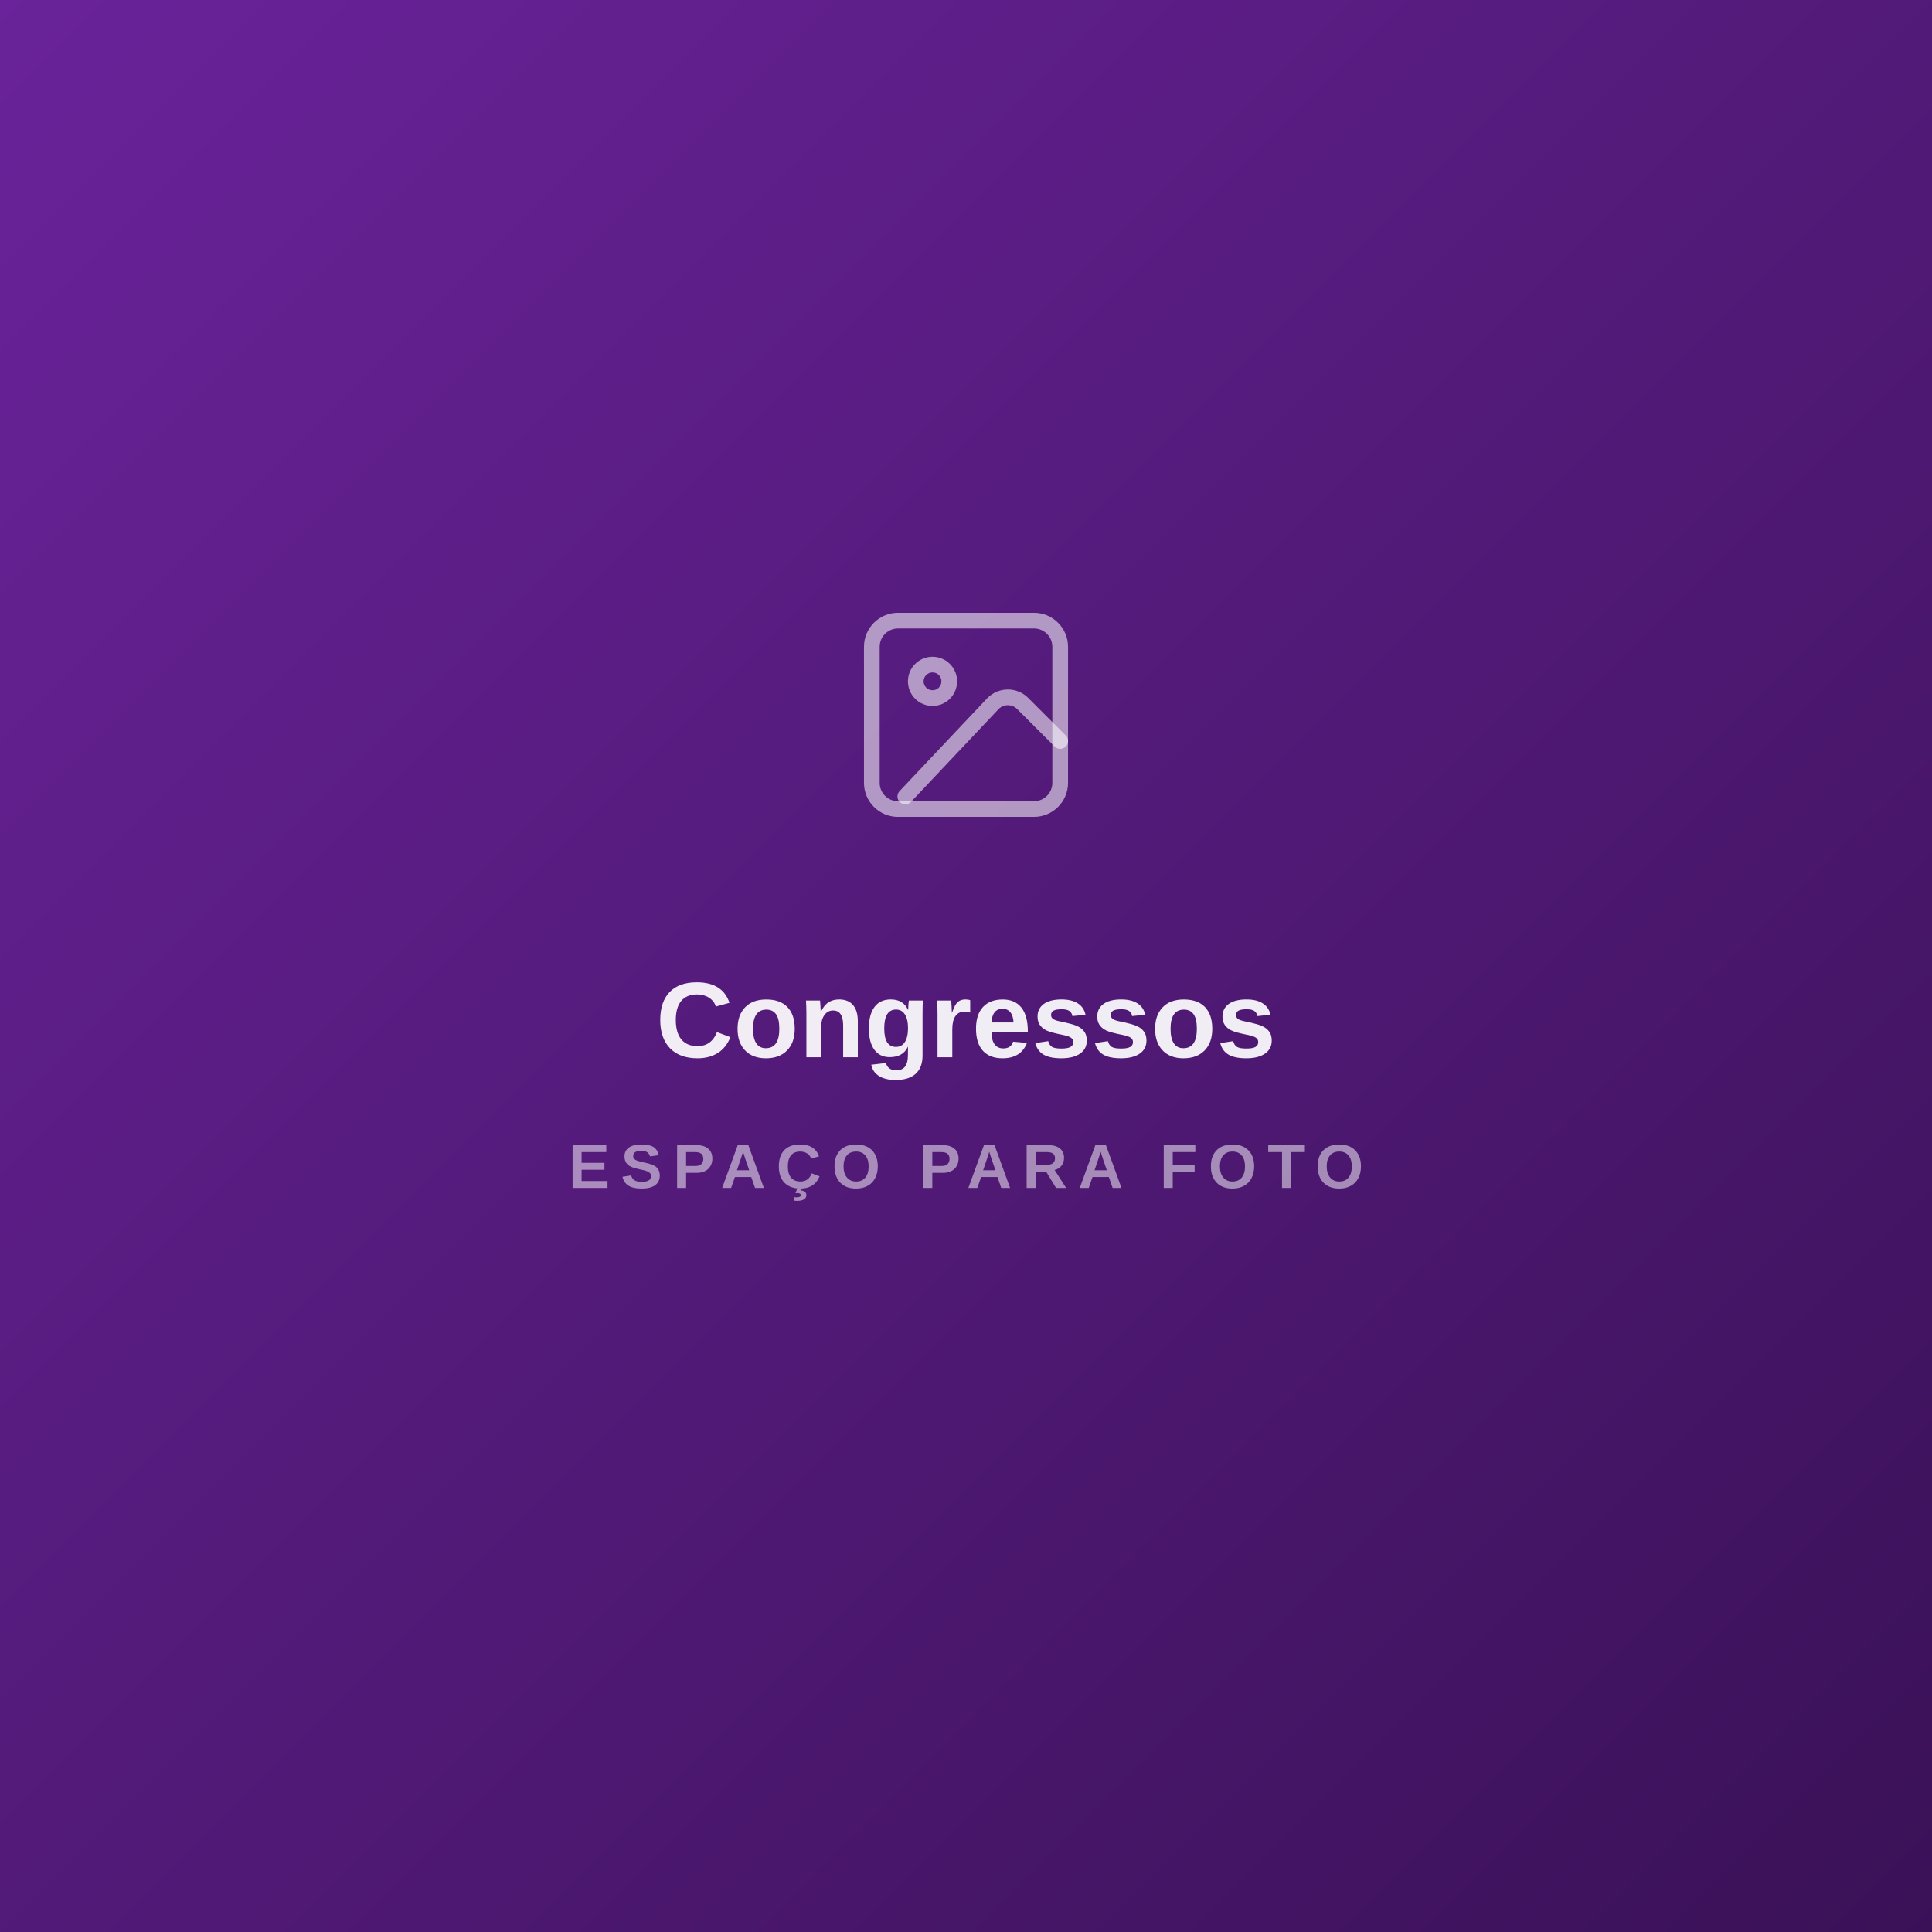
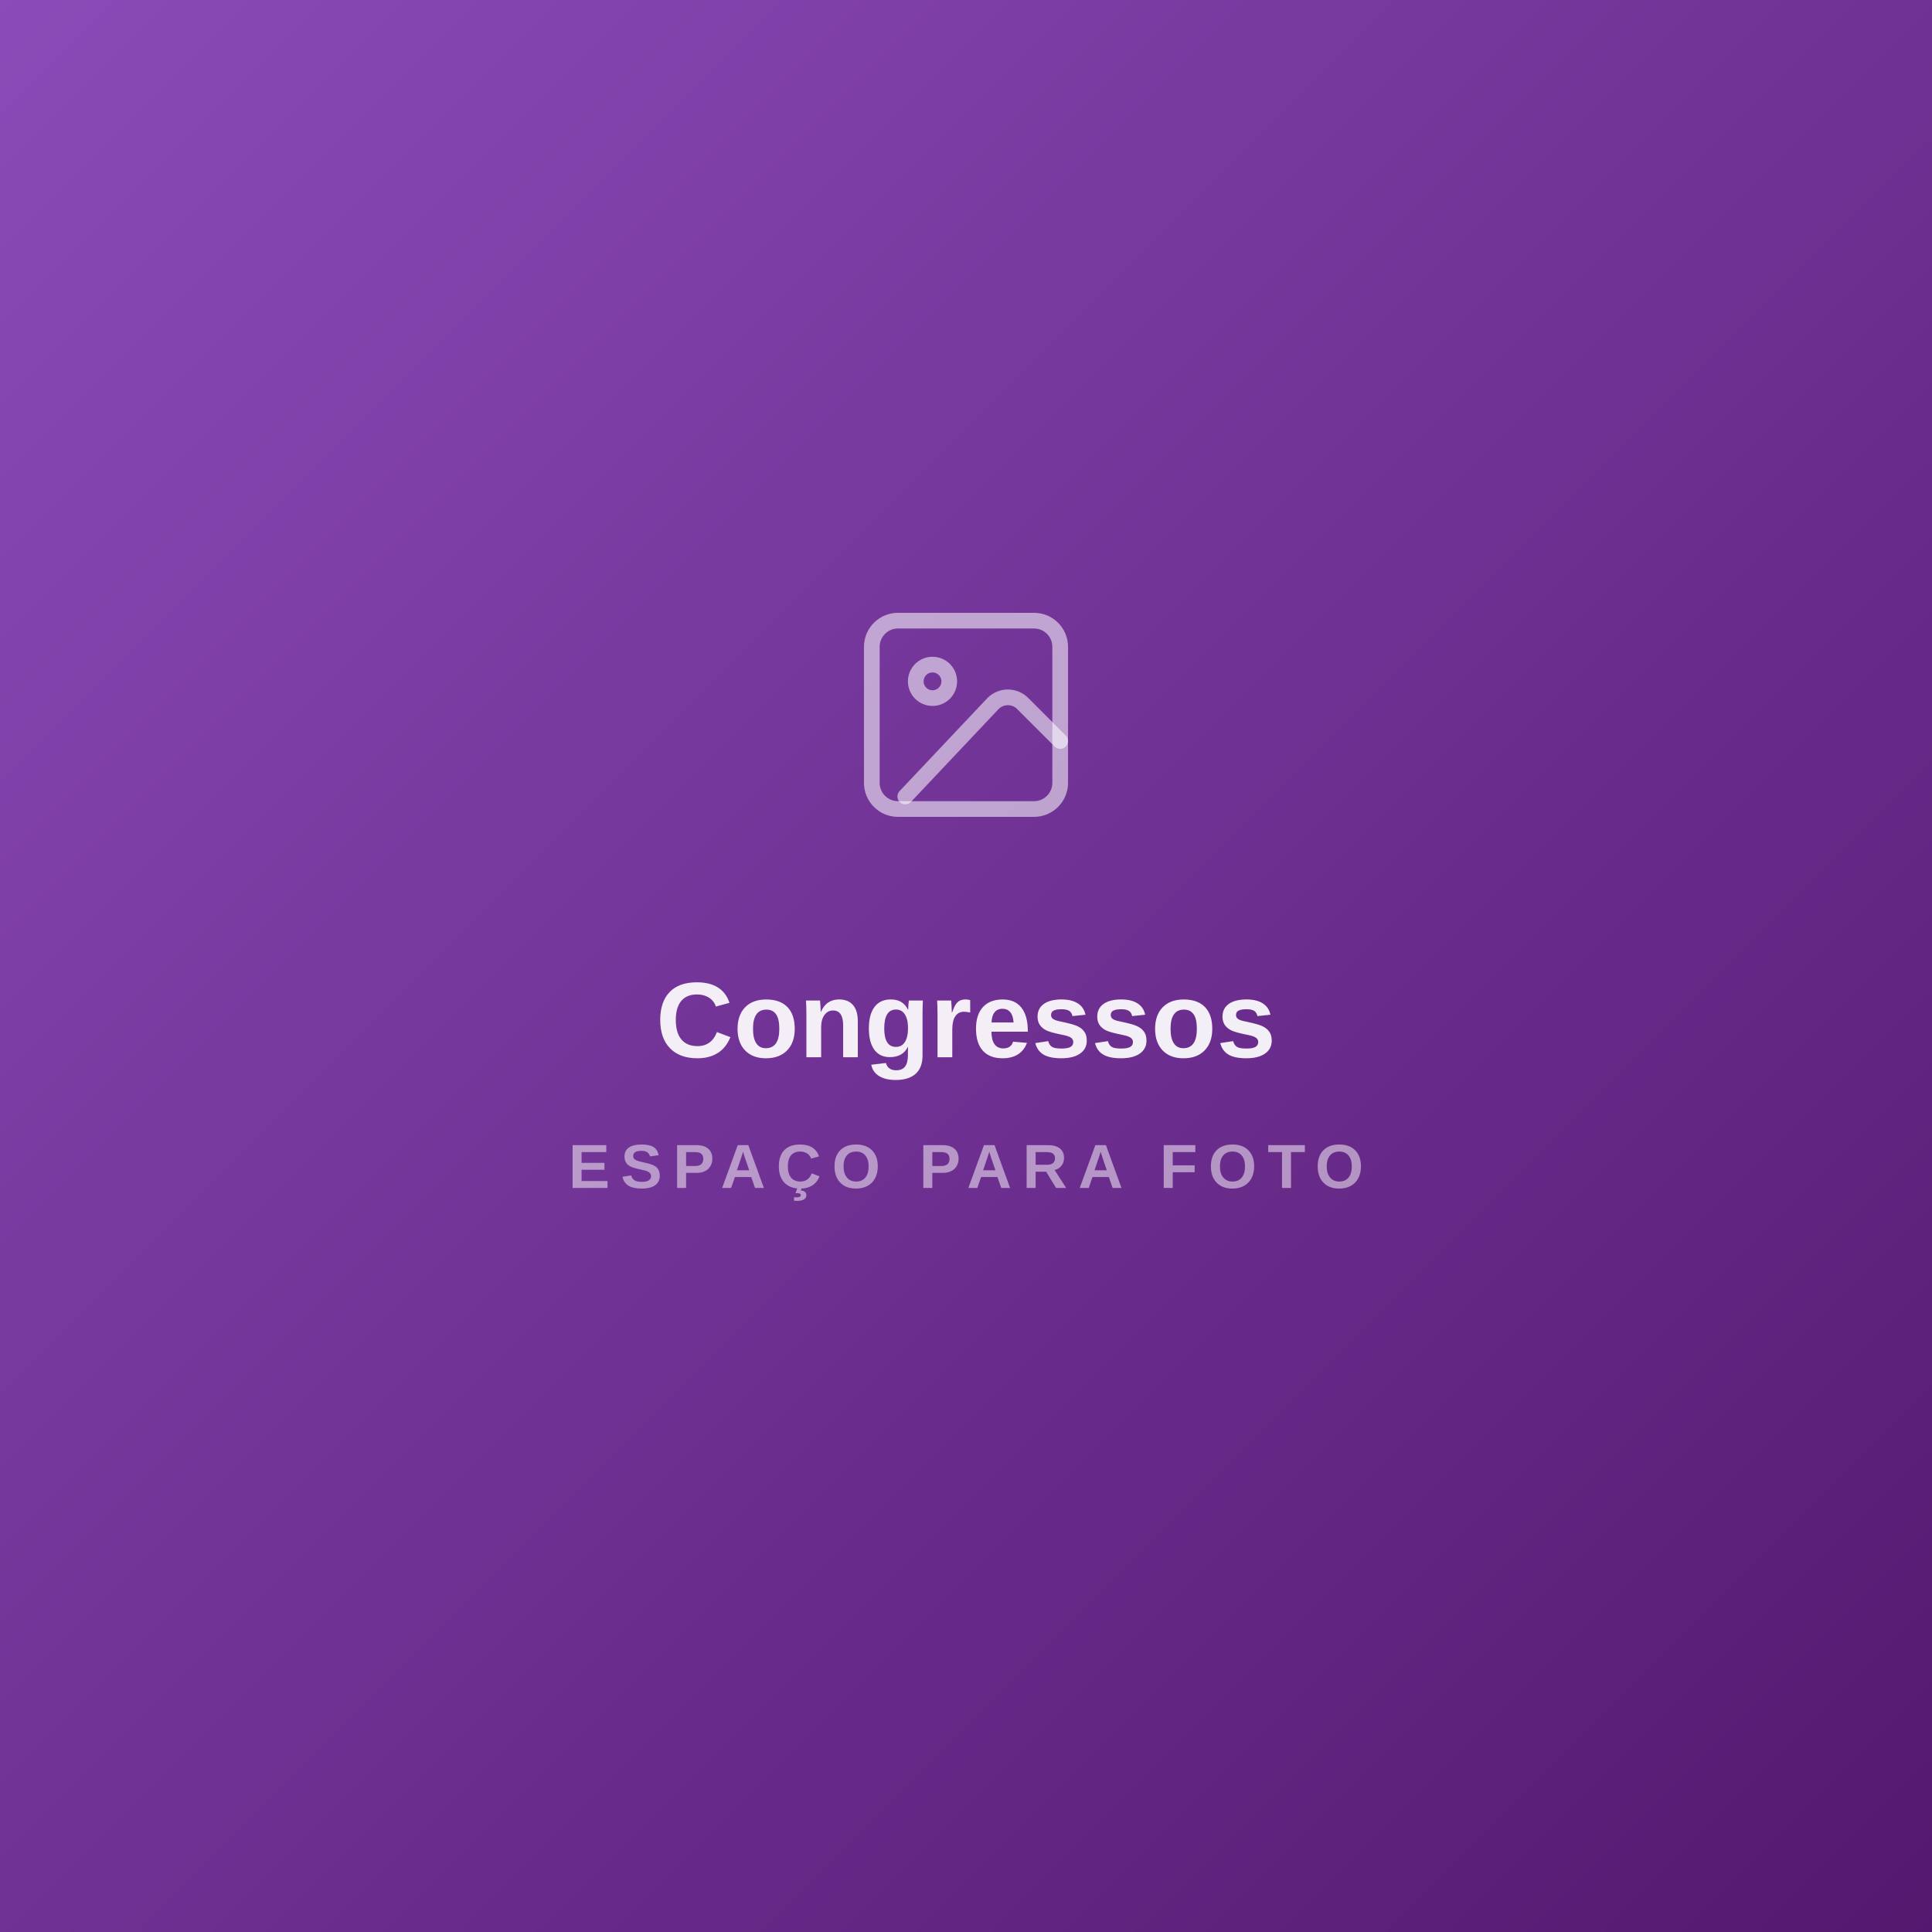
<svg xmlns="http://www.w3.org/2000/svg" viewBox="0 0 900 900" width="900" height="900" role="img" aria-label="Congressos">
  <defs>
    <linearGradient id="g" x1="0" y1="0" x2="1" y2="1">
-       <stop offset="0" stop-color="#6A239A" />
-       <stop offset="1" stop-color="#3A1157" />
+       <stop offset="0" stop-color="#8B4BB8" />
+       <stop offset="1" stop-color="#54186F" />
    </linearGradient>
  </defs>
  <rect width="900" height="900" fill="url(#g)" />
  <g transform="translate(391.5 274.5)">
    <g transform="scale(4.875)" fill="none" stroke="#ffffff" stroke-opacity="0.55" stroke-width="1.5" stroke-linecap="round" stroke-linejoin="round">
      <rect x="3" y="3" width="18" height="18" rx="2.5" />
      <circle cx="8.8" cy="8.8" r="1.6" />
      <path d="M21 14.5l-3.6-3.6a2 2 0 0 0-2.8 0L6.2 19.8" />
    </g>
  </g>
  <g text-anchor="middle" font-family="Montserrat, Segoe UI, Arial, sans-serif">
    <text x="450" y="492.5" fill="#ffffff" fill-opacity="0.92" font-size="50" font-weight="700">Congressos</text>
    <text x="450" y="553.4" fill="#ffffff" fill-opacity="0.5" font-size="29" font-weight="600" letter-spacing="5">ESPAÇO PARA FOTO</text>
  </g>
</svg>
